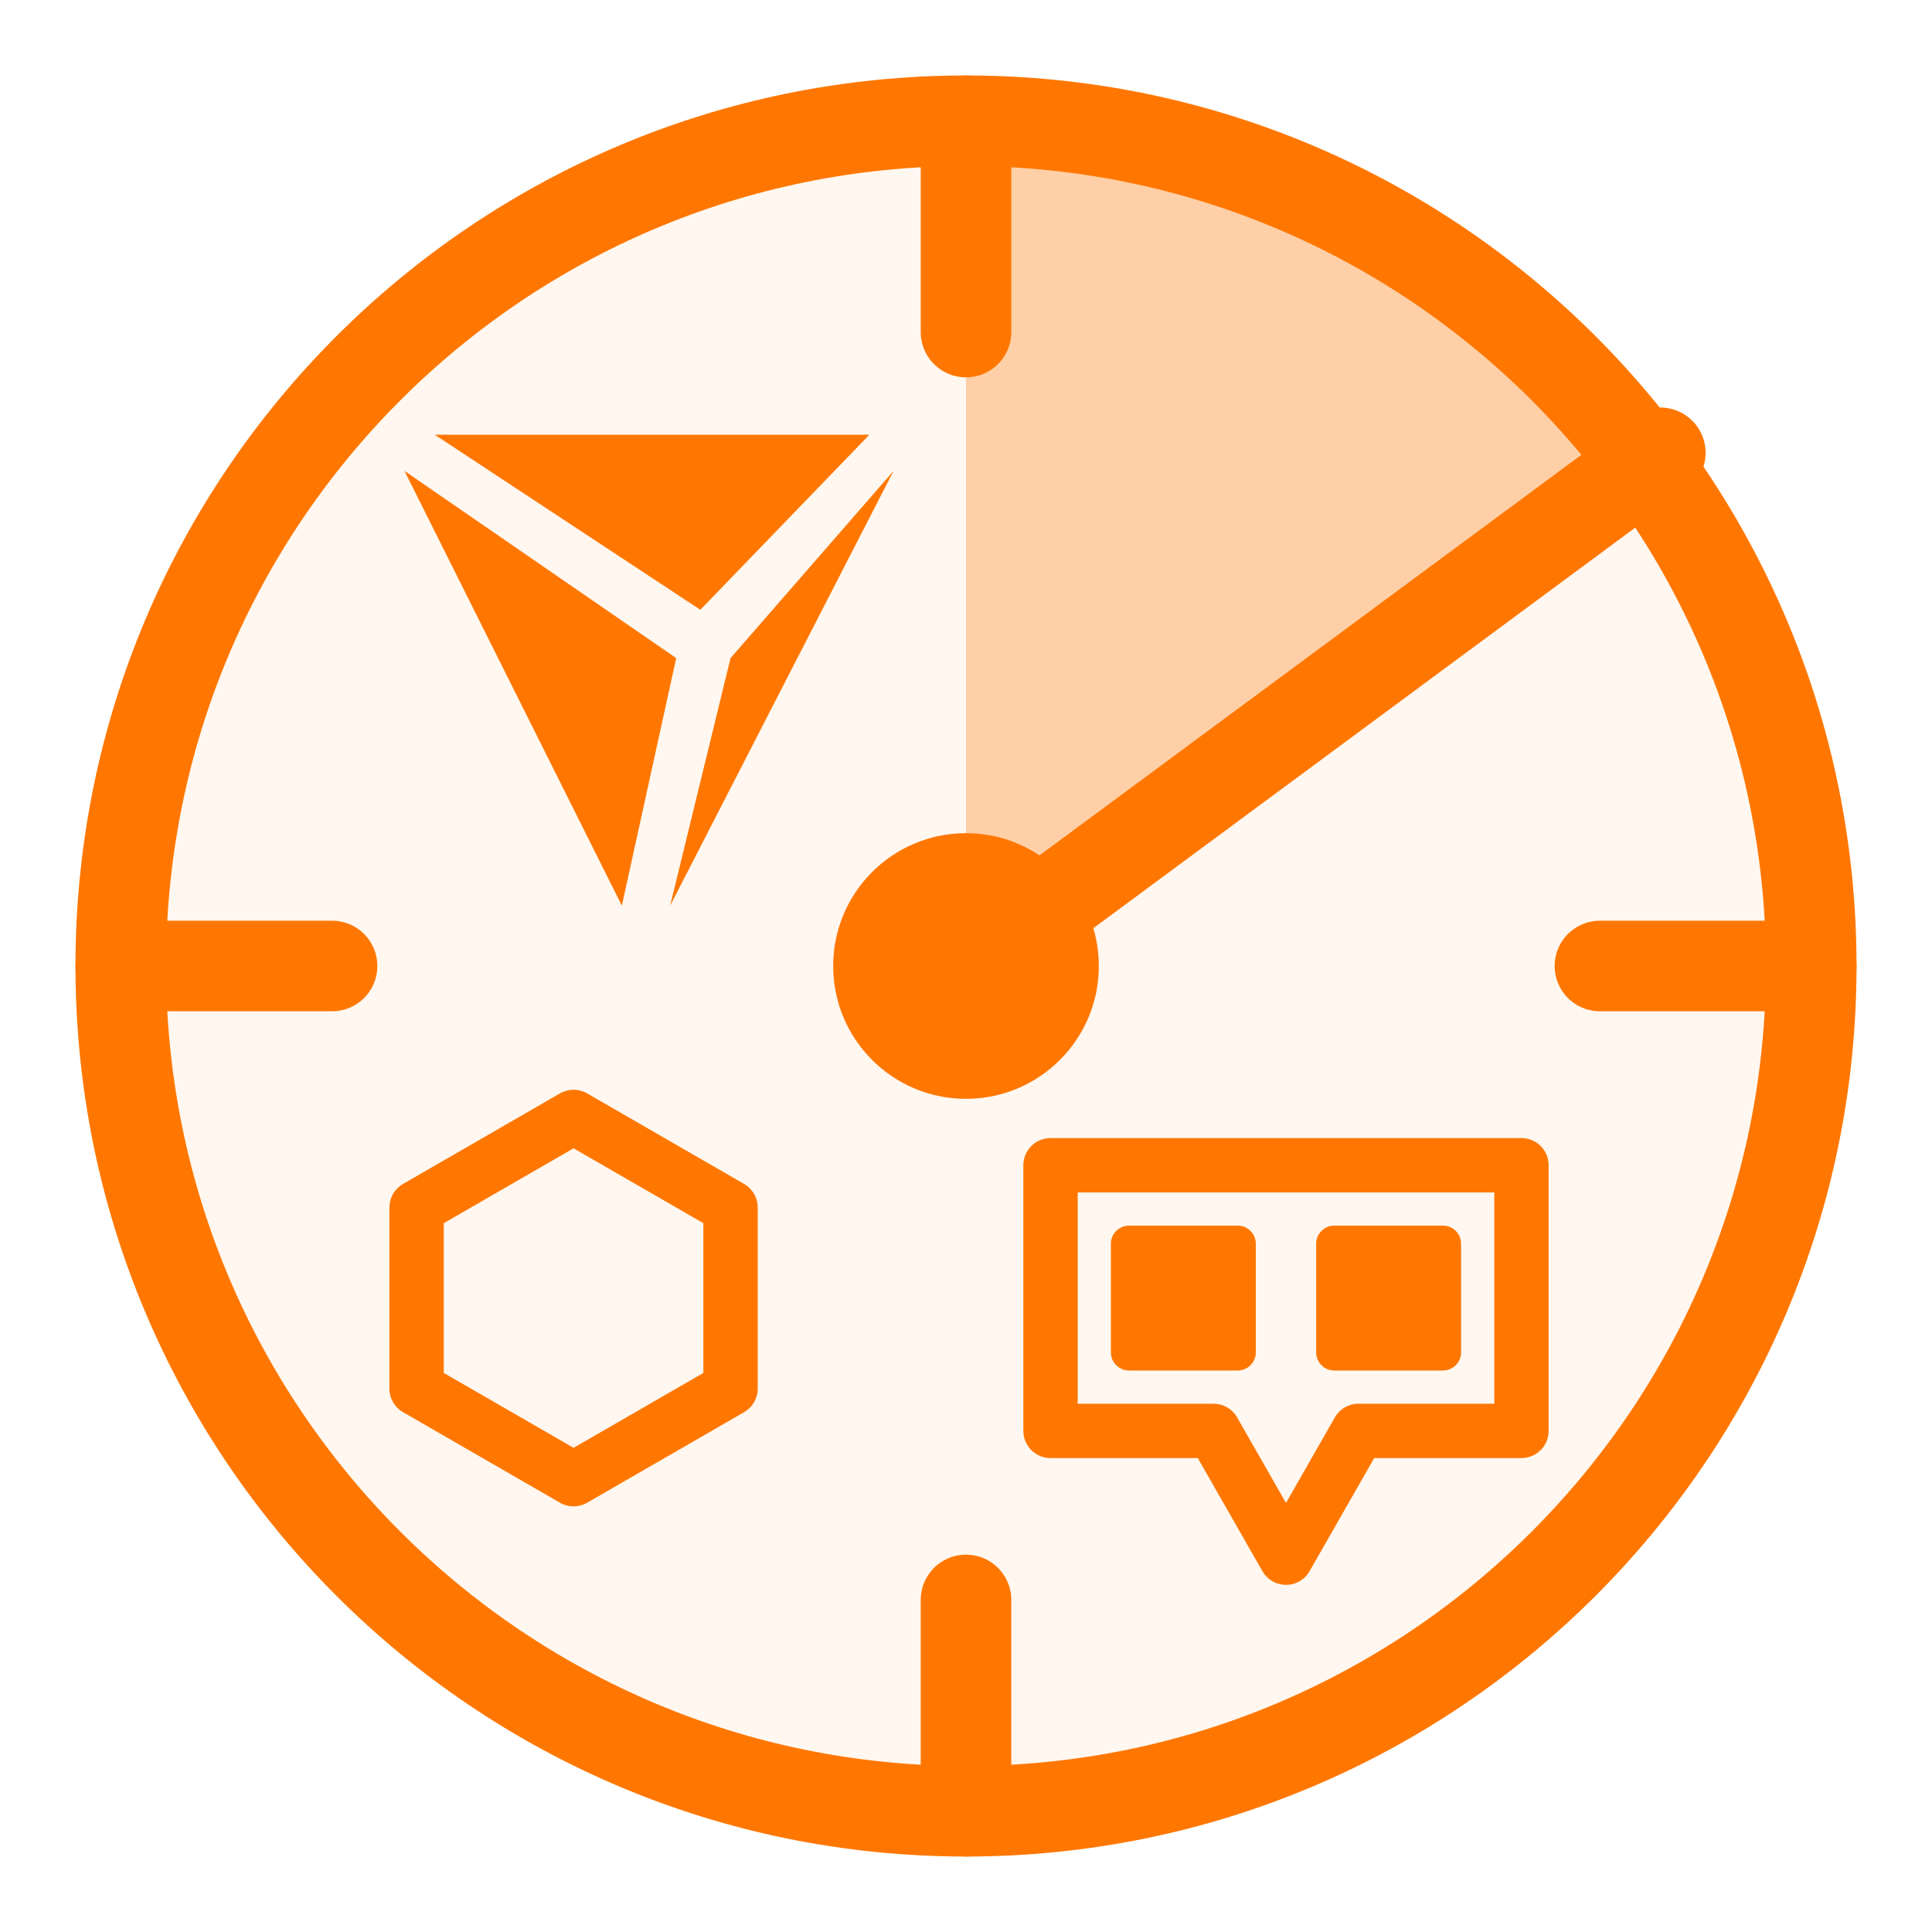
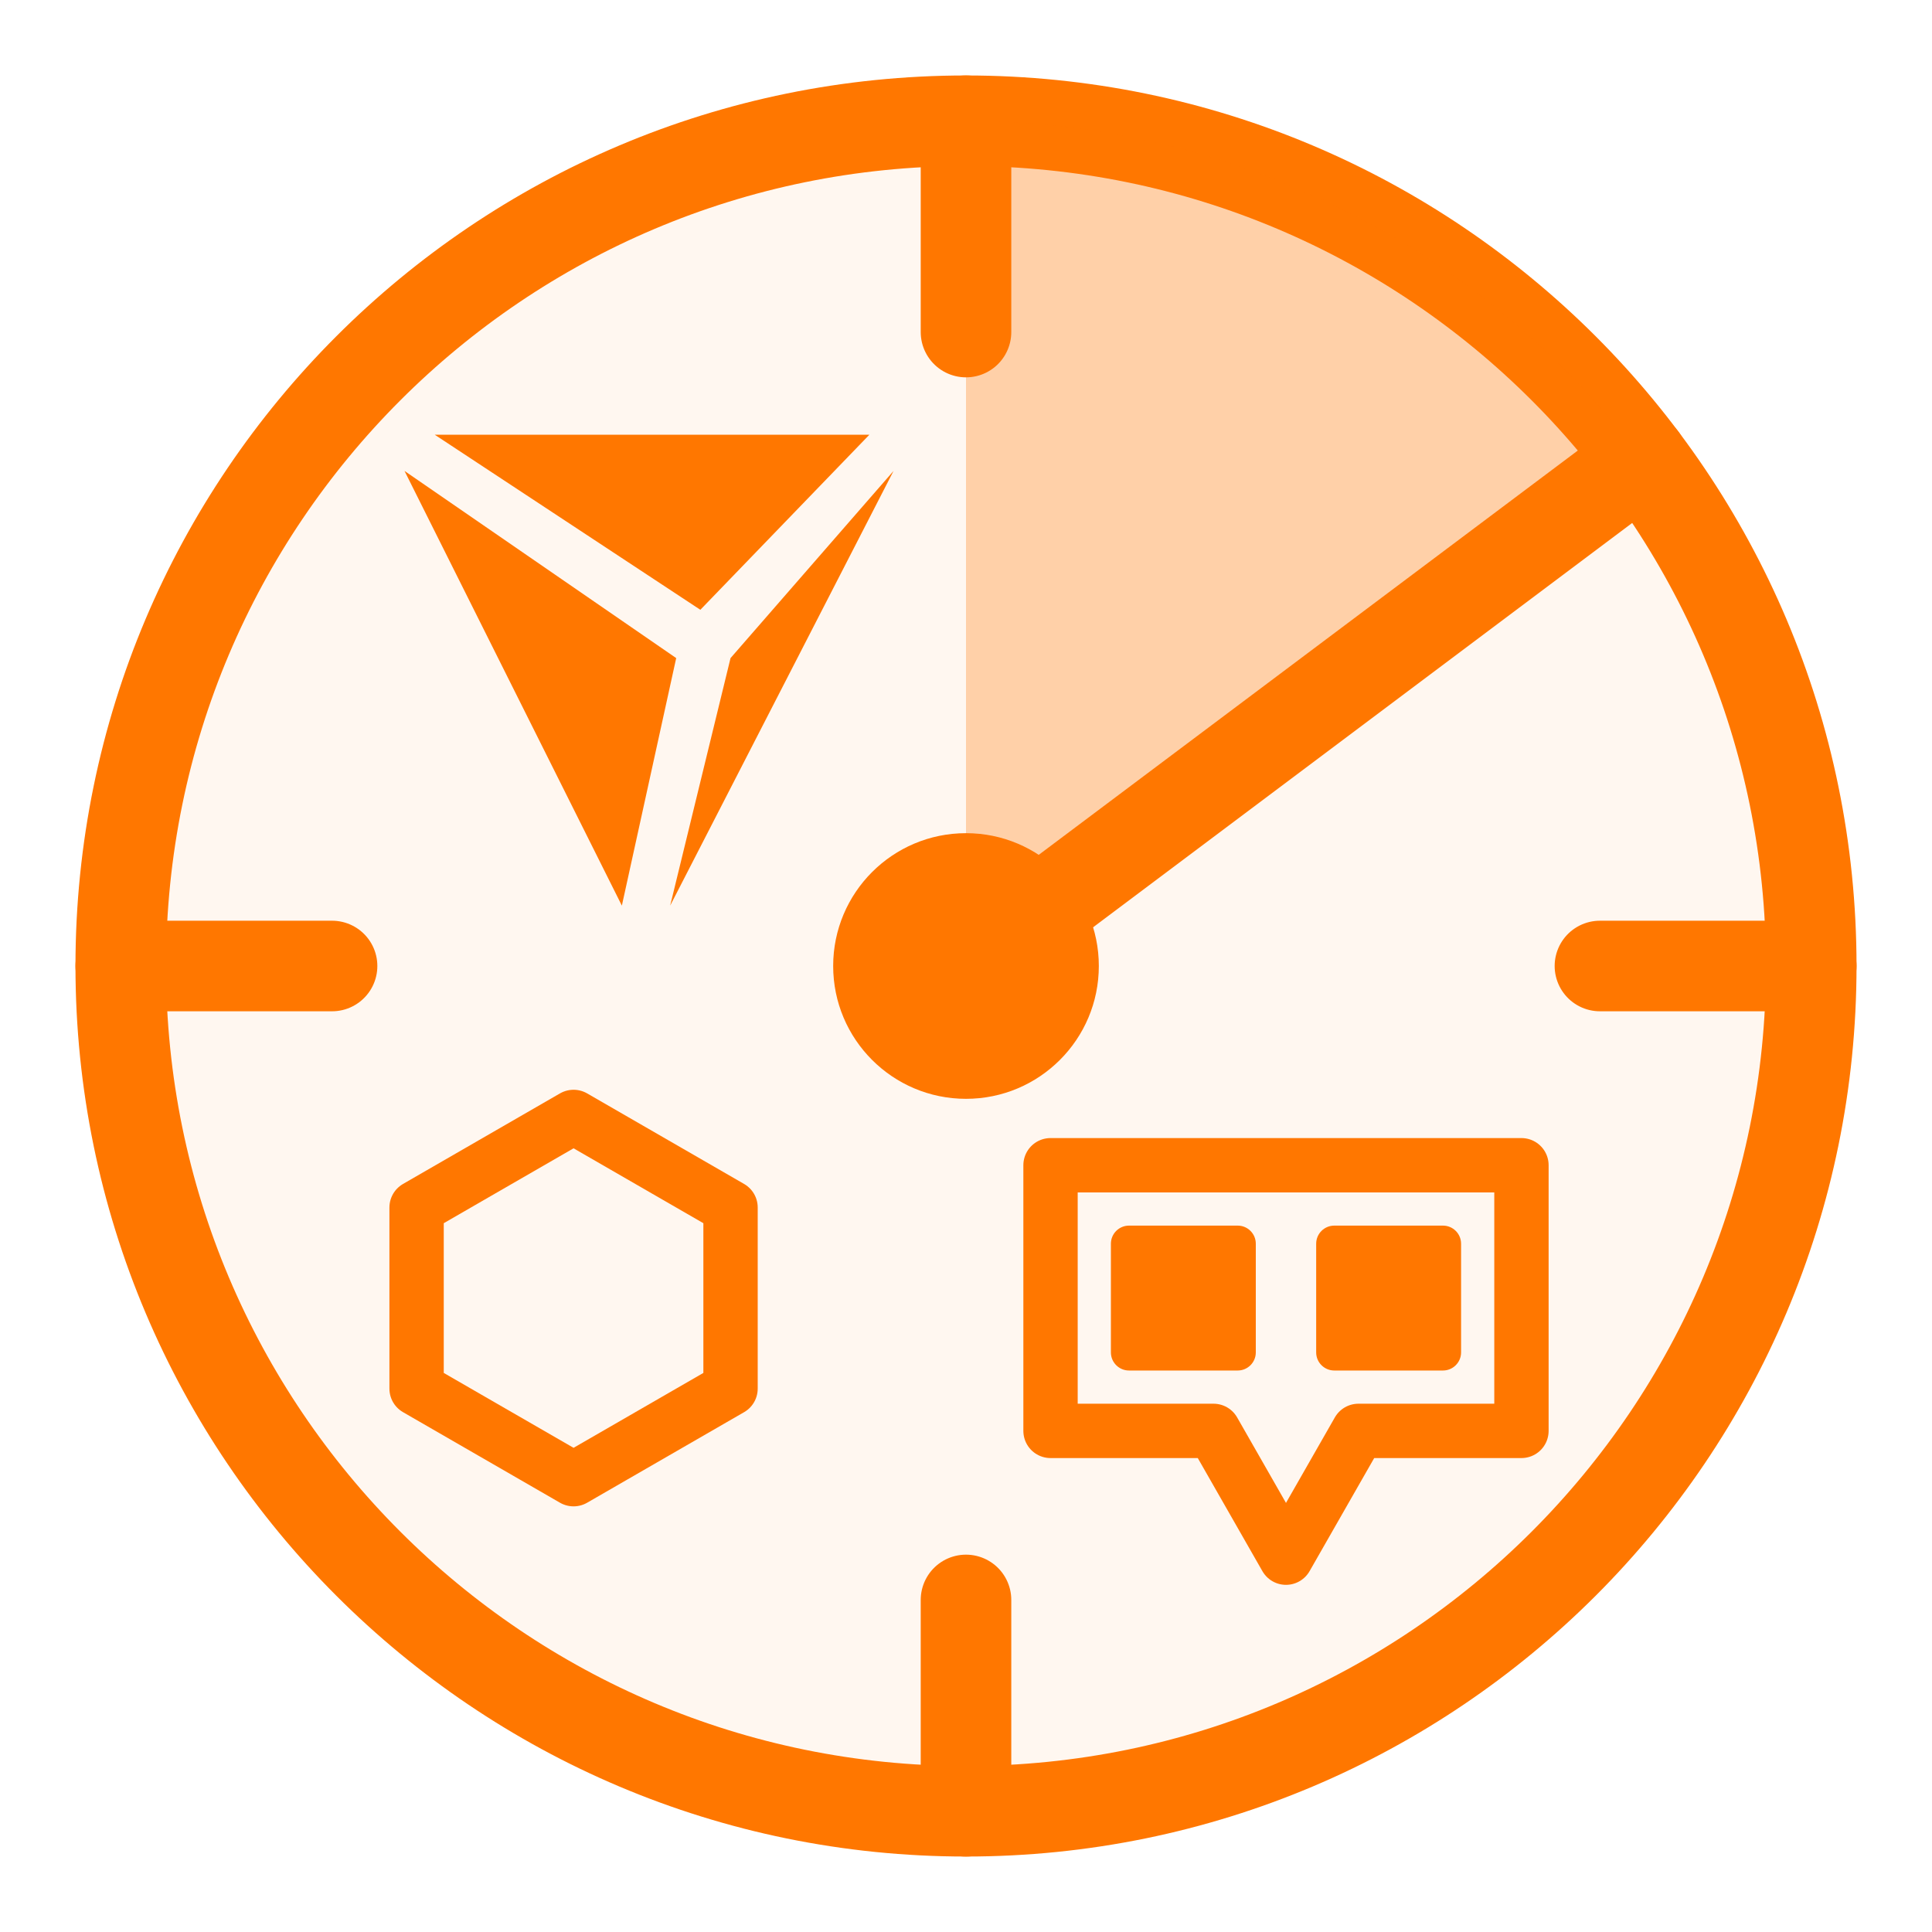
<svg xmlns="http://www.w3.org/2000/svg" viewBox="0 0 32 32" fill="none">
  <circle cx="16" cy="16" r="14" stroke="#ff7700" stroke-width="1.5" fill="rgba(255,119,0,0.06)" />
  <path d="M16 2v3.5M16 26.5V30M2 16h3.5M26.5 16H30" stroke="#ff7700" stroke-width="1.5" stroke-linecap="round" />
  <circle cx="16" cy="16" r="2.2" fill="#ff7700" />
-   <path d="M16 16l11.5-8.5A14 14 0 0 0 16 2z" fill="rgba(255,119,0,0.3)" />
-   <path d="M16 16l11.5-8.5" stroke="#ff7700" stroke-width="1.5" stroke-linecap="round" />
+   <path d="M16 16l11.2-8.4A14 14 0 0 0 16 2z" fill="rgba(255,119,0,0.3)" />
+   <path d="M16 16l11.2-8.4" stroke="#ff7700" stroke-width="1.5" stroke-linecap="round" />
  <polygon points="7.2,7.2 14.4,7.2 11.6,10.1" fill="#ff7700" />
  <polygon points="6.7,7.8 11.2,10.9 10.3,15.0" fill="#ff7700" />
  <polygon points="14.8,7.8 12.1,10.9 11.1,15.0" fill="#ff7700" />
  <path d="M17.4 19.3h7.8v4.4h-2.7l-1.2 2.1-1.2-2.1h-2.7z" stroke="#ff7700" stroke-width="0.9" stroke-linejoin="round" />
  <rect x="18.4" y="20.3" width="2.4" height="2.4" rx="0.3" fill="#ff7700" />
  <rect x="21.8" y="20.3" width="2.4" height="2.4" rx="0.3" fill="#ff7700" />
  <polygon points="9.5,18.5 12.1,20 12.1,23 9.5,24.5 6.9,23 6.9,20" stroke="#ff7700" stroke-width="0.9" stroke-linejoin="round" />
</svg>
